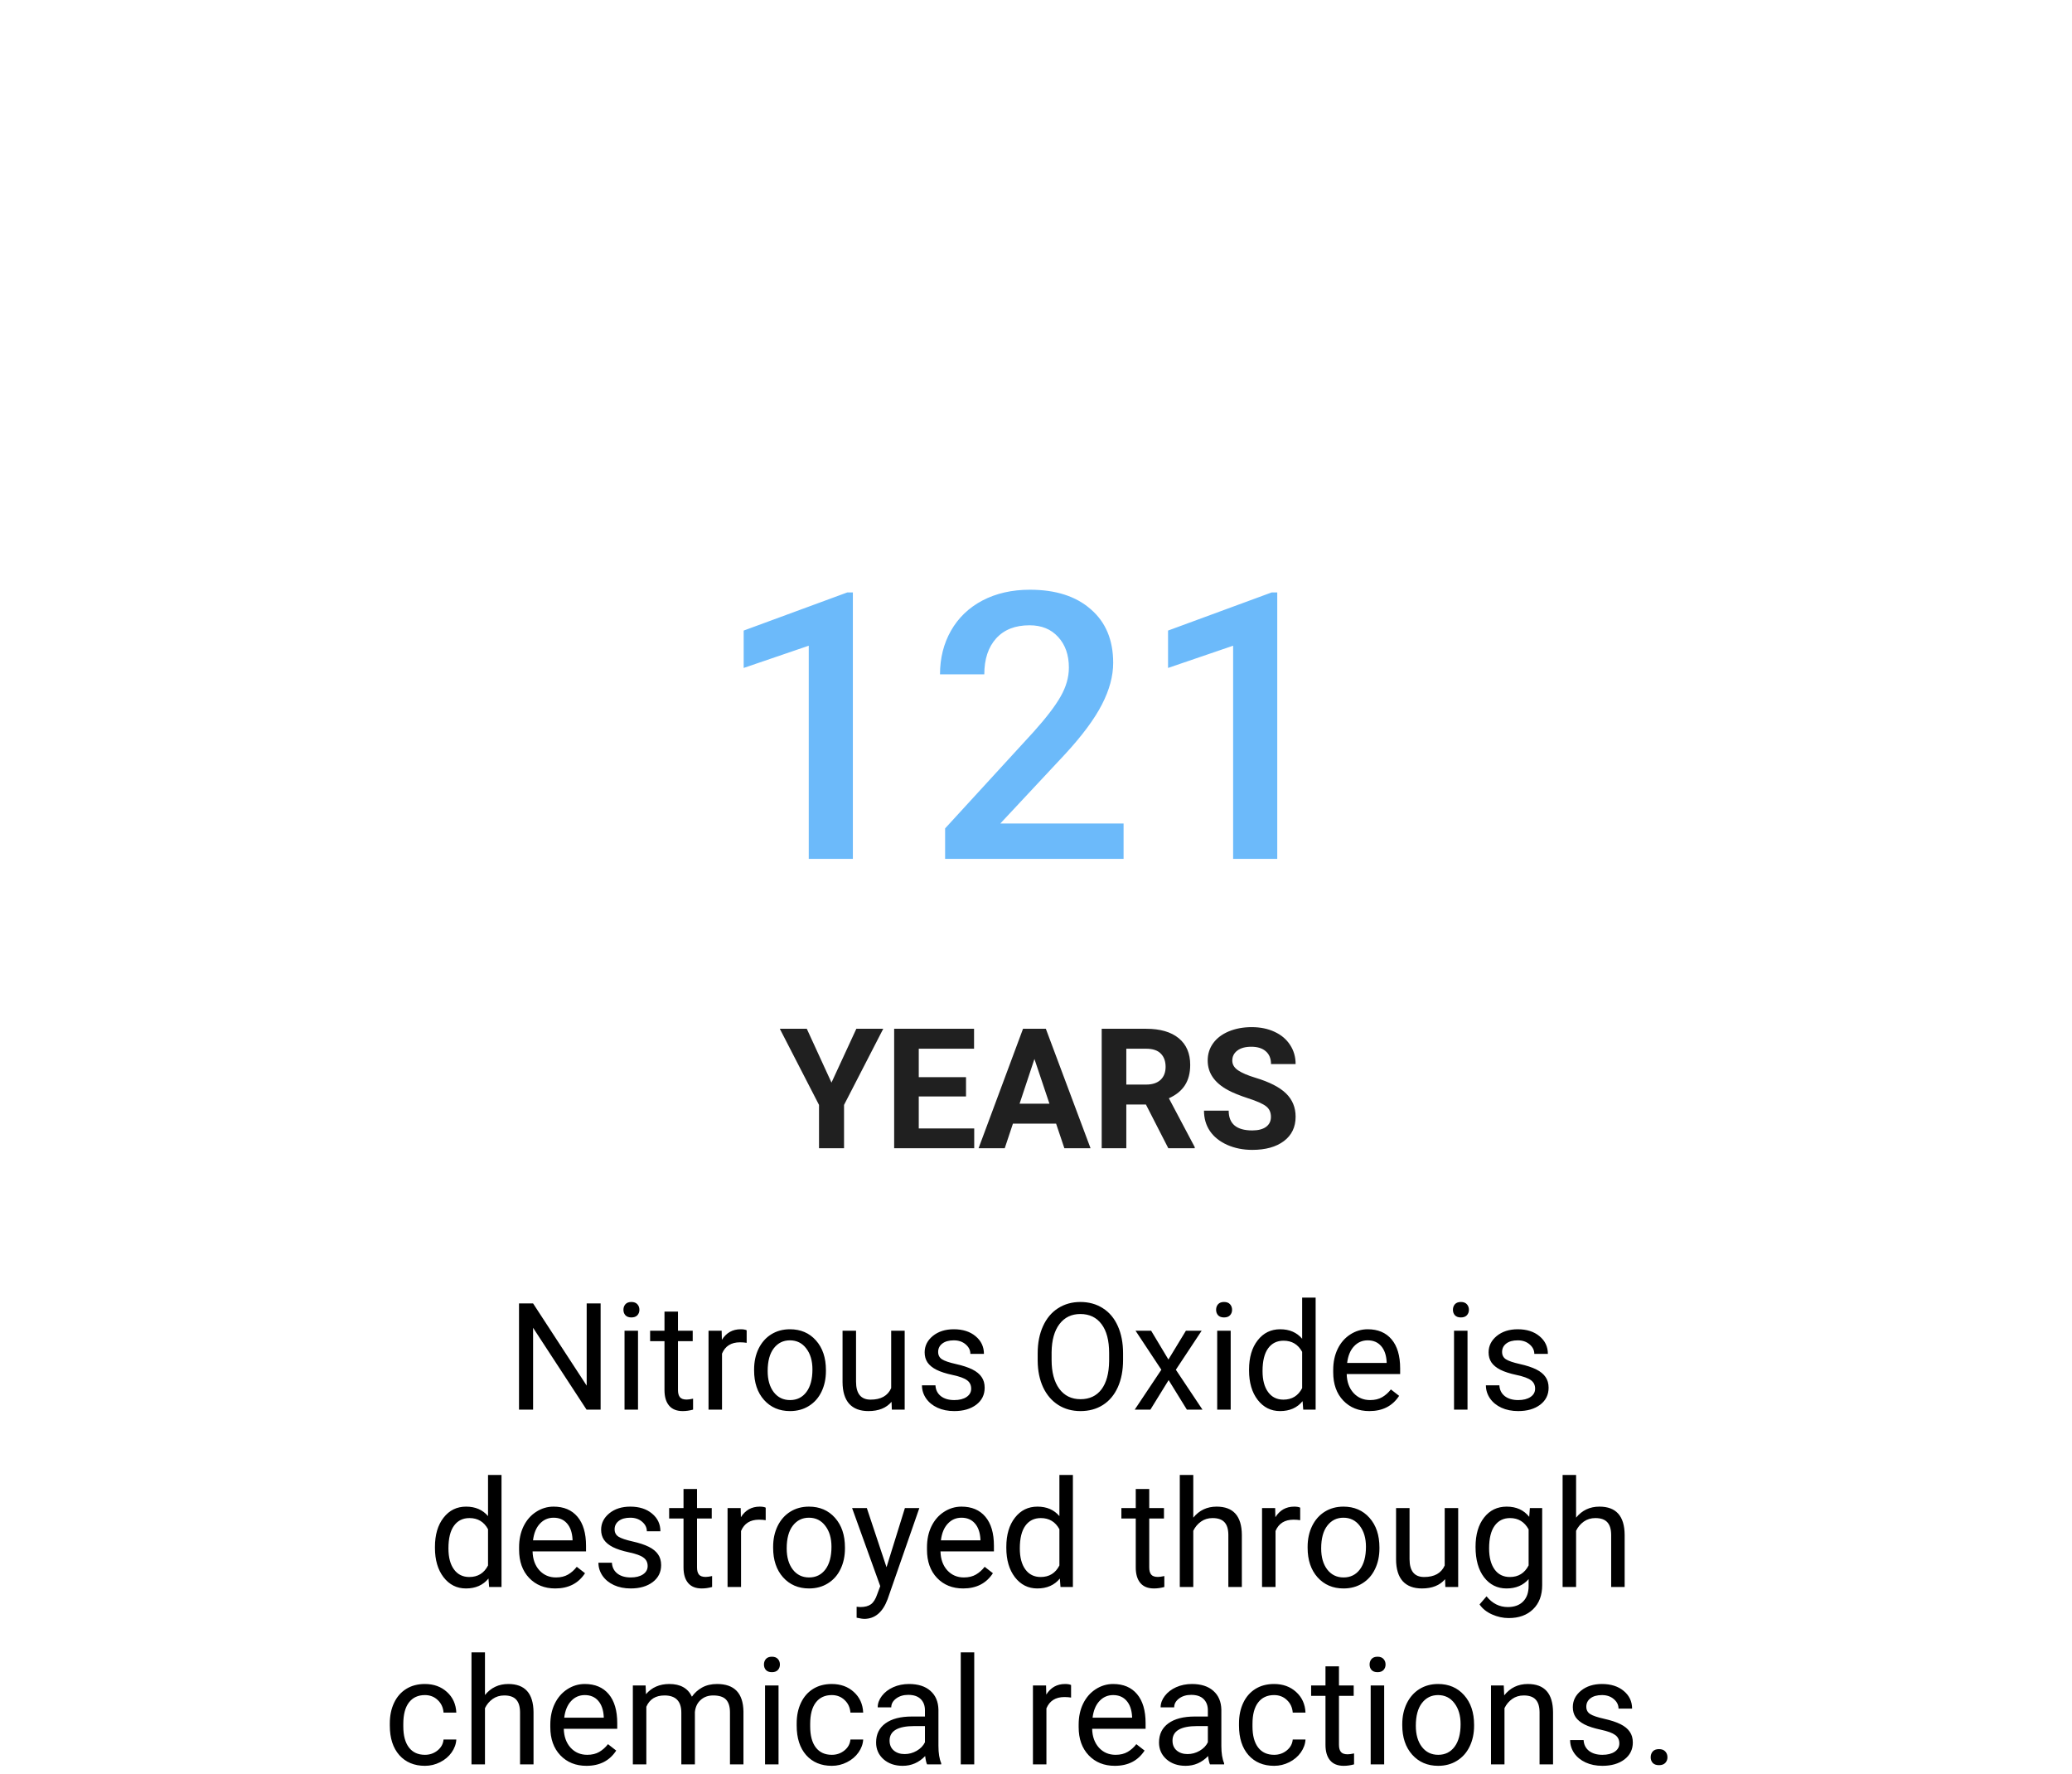
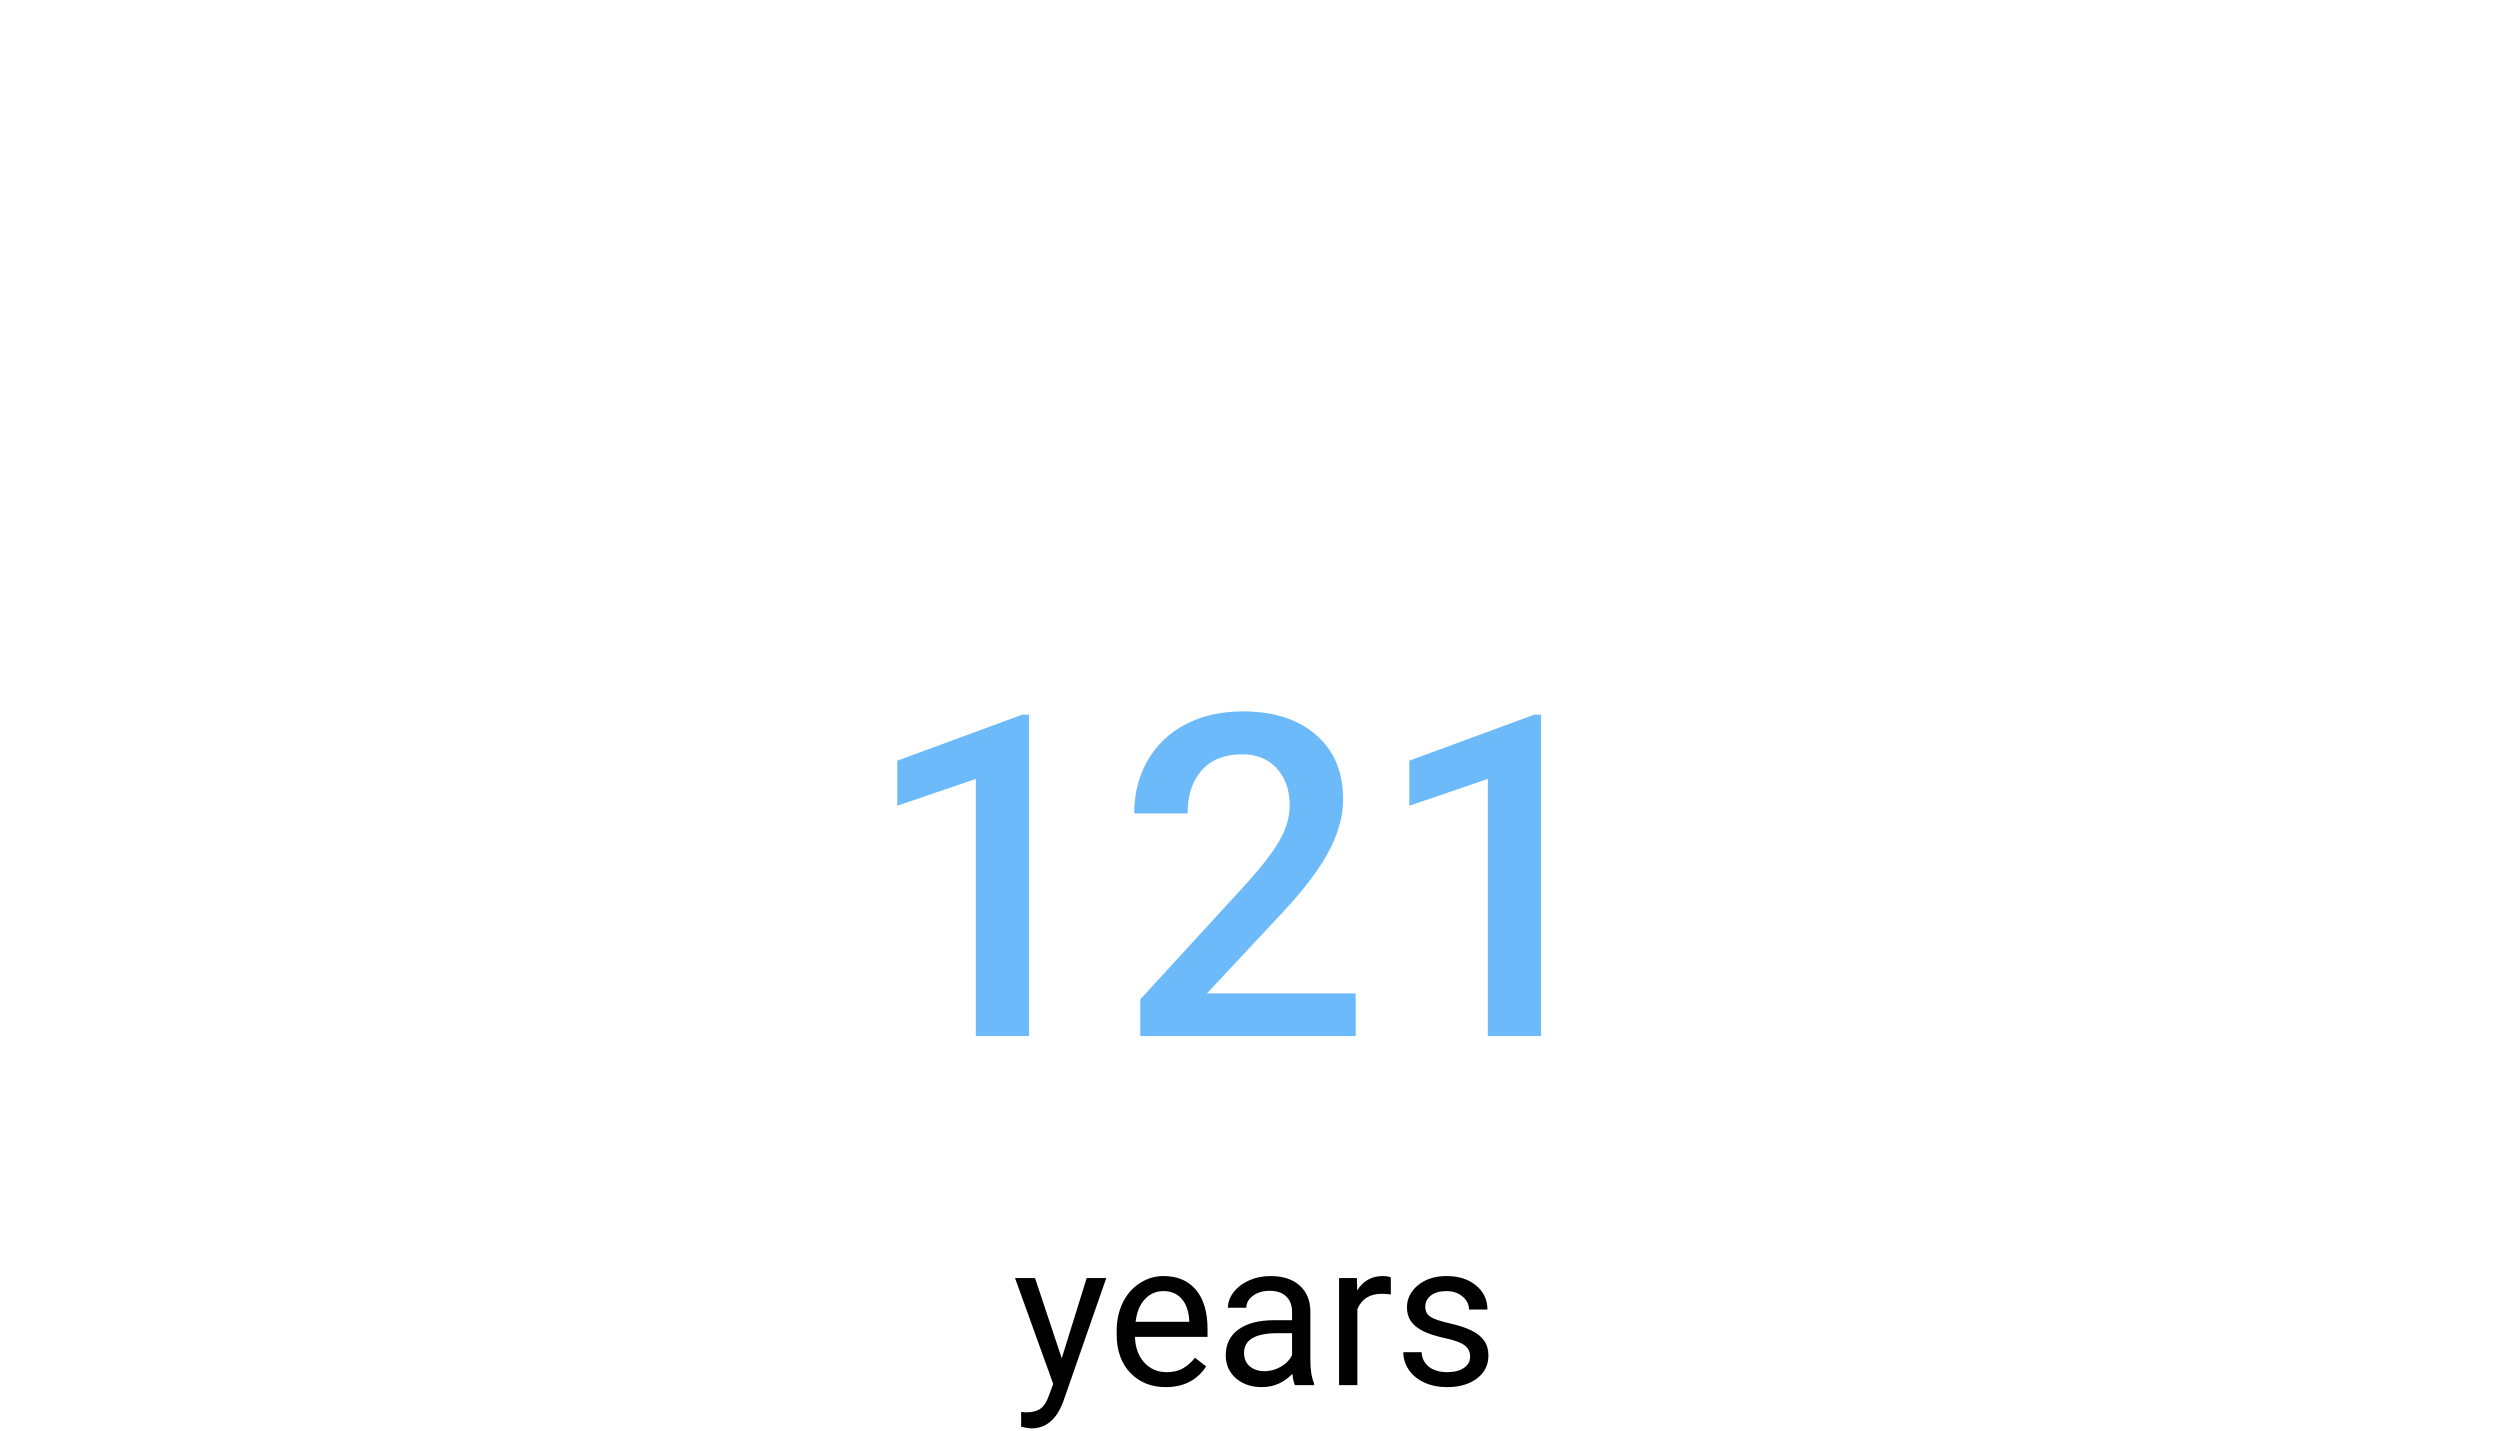
- <svg xmlns="http://www.w3.org/2000/svg" width="222" height="190" viewBox="0 0 222 190" fill="none">
-   <path d="M89.088 115.969L91.751 110.203H94.634L90.433 118.359V123H87.752V118.359L83.551 110.203H86.442L89.088 115.969ZM103.502 117.454H98.439V120.882H104.381V123H95.803V110.203H104.363V112.339H98.439V115.389H103.502V117.454ZM113.152 120.363H108.529L107.65 123H104.847L109.61 110.203H112.054L116.844 123H114.04L113.152 120.363ZM109.241 118.228H112.44L110.832 113.438L109.241 118.228ZM122.776 118.315H120.676V123H118.039V110.203H122.794C124.306 110.203 125.472 110.54 126.292 111.214C127.112 111.888 127.522 112.84 127.522 114.07C127.522 114.943 127.332 115.673 126.951 116.259C126.576 116.839 126.005 117.302 125.237 117.647L128.006 122.877V123H125.176L122.776 118.315ZM120.676 116.18H122.803C123.465 116.18 123.978 116.013 124.341 115.679C124.704 115.339 124.886 114.873 124.886 114.281C124.886 113.678 124.713 113.203 124.367 112.857C124.027 112.512 123.503 112.339 122.794 112.339H120.676V116.18ZM136.171 119.643C136.171 119.145 135.995 118.764 135.644 118.5C135.292 118.23 134.659 117.949 133.745 117.656C132.831 117.357 132.107 117.064 131.574 116.777C130.121 115.992 129.395 114.935 129.395 113.604C129.395 112.913 129.588 112.298 129.975 111.759C130.367 111.214 130.927 110.789 131.653 110.484C132.386 110.18 133.206 110.027 134.114 110.027C135.028 110.027 135.843 110.194 136.558 110.528C137.272 110.856 137.826 111.322 138.219 111.926C138.617 112.529 138.816 113.215 138.816 113.982H136.18C136.18 113.396 135.995 112.942 135.626 112.62C135.257 112.292 134.738 112.128 134.07 112.128C133.426 112.128 132.925 112.266 132.567 112.541C132.21 112.811 132.031 113.168 132.031 113.613C132.031 114.029 132.239 114.378 132.655 114.659C133.077 114.94 133.695 115.204 134.51 115.45C136.01 115.901 137.103 116.461 137.788 117.129C138.474 117.797 138.816 118.629 138.816 119.625C138.816 120.732 138.397 121.603 137.56 122.235C136.722 122.862 135.594 123.176 134.176 123.176C133.191 123.176 132.295 122.997 131.486 122.64C130.678 122.276 130.06 121.781 129.632 121.154C129.21 120.527 128.999 119.801 128.999 118.975H131.645C131.645 120.387 132.488 121.093 134.176 121.093C134.803 121.093 135.292 120.967 135.644 120.715C135.995 120.457 136.171 120.1 136.171 119.643Z" fill="#202020" />
+ <svg xmlns="http://www.w3.org/2000/svg" width="222" height="127" viewBox="0 0 222 127" fill="none">
+   <path d="M94.282 120.618L96.497 113.49H98.237L94.414 124.468C93.822 126.05 92.882 126.841 91.593 126.841L91.285 126.814L90.679 126.7V125.382L91.118 125.417C91.669 125.417 92.097 125.306 92.401 125.083C92.712 124.86 92.967 124.453 93.166 123.861L93.526 122.895L90.134 113.49H91.909L94.282 120.618ZM103.52 123.176C102.23 123.176 101.182 122.754 100.373 121.91C99.564 121.061 99.16 119.927 99.16 118.509V118.21C99.16 117.267 99.339 116.426 99.696 115.688C100.06 114.943 100.563 114.363 101.208 113.947C101.858 113.525 102.562 113.314 103.317 113.314C104.554 113.314 105.515 113.722 106.2 114.536C106.886 115.351 107.229 116.517 107.229 118.034V118.711H100.786C100.81 119.648 101.082 120.407 101.604 120.987C102.131 121.562 102.799 121.849 103.607 121.849C104.182 121.849 104.668 121.731 105.066 121.497C105.465 121.263 105.813 120.952 106.112 120.565L107.105 121.339C106.309 122.563 105.113 123.176 103.52 123.176ZM103.317 114.65C102.661 114.65 102.11 114.891 101.665 115.371C101.22 115.846 100.944 116.514 100.839 117.375H105.603V117.252C105.556 116.426 105.333 115.787 104.935 115.336C104.536 114.879 103.997 114.65 103.317 114.65ZM114.989 123C114.896 122.812 114.819 122.479 114.761 121.998C114.005 122.783 113.103 123.176 112.054 123.176C111.116 123.176 110.346 122.912 109.742 122.385C109.145 121.852 108.846 121.178 108.846 120.363C108.846 119.373 109.221 118.605 109.971 118.061C110.727 117.51 111.787 117.234 113.152 117.234H114.734V116.487C114.734 115.919 114.564 115.468 114.225 115.134C113.885 114.794 113.384 114.624 112.722 114.624C112.142 114.624 111.655 114.771 111.263 115.063C110.87 115.356 110.674 115.711 110.674 116.127H109.039C109.039 115.652 109.206 115.195 109.54 114.756C109.88 114.311 110.337 113.959 110.911 113.701C111.491 113.443 112.127 113.314 112.818 113.314C113.914 113.314 114.772 113.59 115.394 114.141C116.015 114.686 116.337 115.438 116.36 116.399V120.776C116.36 121.649 116.472 122.344 116.694 122.859V123H114.989ZM112.291 121.761C112.801 121.761 113.284 121.629 113.741 121.365C114.198 121.102 114.529 120.759 114.734 120.337V118.386H113.46C111.468 118.386 110.472 118.969 110.472 120.135C110.472 120.645 110.642 121.043 110.981 121.33C111.321 121.617 111.758 121.761 112.291 121.761ZM123.506 114.949C123.26 114.908 122.993 114.888 122.706 114.888C121.64 114.888 120.916 115.342 120.535 116.25V123H118.909V113.49H120.491L120.518 114.589C121.051 113.739 121.807 113.314 122.785 113.314C123.102 113.314 123.342 113.355 123.506 113.438V114.949ZM130.546 120.478C130.546 120.038 130.379 119.698 130.045 119.458C129.717 119.212 129.14 119.001 128.313 118.825C127.493 118.649 126.84 118.438 126.354 118.192C125.873 117.946 125.516 117.653 125.281 117.313C125.053 116.974 124.938 116.569 124.938 116.101C124.938 115.321 125.267 114.662 125.923 114.123C126.585 113.584 127.429 113.314 128.454 113.314C129.532 113.314 130.405 113.593 131.073 114.149C131.747 114.706 132.084 115.418 132.084 116.285H130.449C130.449 115.84 130.259 115.456 129.878 115.134C129.503 114.812 129.028 114.65 128.454 114.65C127.862 114.65 127.399 114.779 127.065 115.037C126.731 115.295 126.564 115.632 126.564 116.048C126.564 116.44 126.72 116.736 127.03 116.936C127.341 117.135 127.9 117.325 128.709 117.507C129.523 117.688 130.183 117.905 130.687 118.157C131.19 118.409 131.562 118.714 131.803 119.071C132.049 119.423 132.172 119.854 132.172 120.363C132.172 121.213 131.832 121.896 131.152 122.411C130.473 122.921 129.591 123.176 128.507 123.176C127.745 123.176 127.071 123.041 126.485 122.771C125.899 122.502 125.439 122.127 125.105 121.646C124.777 121.16 124.613 120.636 124.613 120.073H126.239C126.269 120.618 126.485 121.052 126.89 121.374C127.3 121.69 127.839 121.849 128.507 121.849C129.122 121.849 129.614 121.726 129.983 121.479C130.358 121.228 130.546 120.894 130.546 120.478Z" fill="black" />
  <path d="M91.379 92H86.652V69.168L79.68 71.551V67.547L90.773 63.465H91.379V92ZM120.383 92H101.262V88.738L110.734 78.406C112.102 76.883 113.072 75.613 113.645 74.598C114.23 73.569 114.523 72.54 114.523 71.512C114.523 70.158 114.139 69.064 113.371 68.231C112.616 67.397 111.594 66.981 110.305 66.981C108.768 66.981 107.577 67.449 106.73 68.387C105.884 69.324 105.461 70.607 105.461 72.234H100.715C100.715 70.503 101.105 68.947 101.887 67.566C102.681 66.173 103.807 65.092 105.266 64.324C106.737 63.556 108.43 63.172 110.344 63.172C113.104 63.172 115.279 63.868 116.867 65.262C118.469 66.642 119.27 68.556 119.27 71.004C119.27 72.423 118.866 73.914 118.059 75.477C117.264 77.026 115.956 78.79 114.133 80.769L107.18 88.211H120.383V92ZM136.848 92H132.121V69.168L125.148 71.551V67.547L136.242 63.465H136.848V92Z" fill="#6CBAFA" />
-   <path d="M64.352 151H62.844L57.117 142.234V151H55.609V139.625H57.117L62.859 148.43V139.625H64.352V151ZM68.359 151H66.914V142.547H68.359V151ZM66.797 140.305C66.797 140.07 66.867 139.872 67.008 139.711C67.154 139.549 67.367 139.469 67.648 139.469C67.93 139.469 68.143 139.549 68.289 139.711C68.435 139.872 68.508 140.07 68.508 140.305C68.508 140.539 68.435 140.734 68.289 140.891C68.143 141.047 67.93 141.125 67.648 141.125C67.367 141.125 67.154 141.047 67.008 140.891C66.867 140.734 66.797 140.539 66.797 140.305ZM72.641 140.5V142.547H74.219V143.664H72.641V148.906C72.641 149.245 72.711 149.5 72.852 149.672C72.992 149.839 73.232 149.922 73.57 149.922C73.737 149.922 73.966 149.891 74.258 149.828V151C73.878 151.104 73.508 151.156 73.148 151.156C72.503 151.156 72.016 150.961 71.688 150.57C71.359 150.18 71.195 149.625 71.195 148.906V143.664H69.656V142.547H71.195V140.5H72.641ZM80 143.844C79.781 143.807 79.544 143.789 79.289 143.789C78.341 143.789 77.698 144.193 77.359 145V151H75.914V142.547H77.32L77.344 143.523C77.818 142.768 78.49 142.391 79.359 142.391C79.641 142.391 79.854 142.427 80 142.5V143.844ZM80.797 146.695C80.797 145.867 80.958 145.122 81.281 144.461C81.609 143.799 82.062 143.289 82.641 142.93C83.224 142.57 83.888 142.391 84.633 142.391C85.784 142.391 86.713 142.789 87.422 143.586C88.135 144.383 88.492 145.443 88.492 146.766V146.867C88.492 147.69 88.333 148.43 88.016 149.086C87.703 149.737 87.253 150.245 86.664 150.609C86.081 150.974 85.409 151.156 84.648 151.156C83.503 151.156 82.573 150.758 81.859 149.961C81.151 149.164 80.797 148.109 80.797 146.797V146.695ZM82.25 146.867C82.25 147.805 82.466 148.557 82.898 149.125C83.336 149.693 83.919 149.977 84.648 149.977C85.383 149.977 85.966 149.69 86.398 149.117C86.831 148.539 87.047 147.732 87.047 146.695C87.047 145.768 86.826 145.018 86.383 144.445C85.945 143.867 85.362 143.578 84.633 143.578C83.919 143.578 83.344 143.862 82.906 144.43C82.469 144.997 82.25 145.81 82.25 146.867ZM95.523 150.164C94.961 150.826 94.135 151.156 93.047 151.156C92.146 151.156 91.458 150.896 90.984 150.375C90.516 149.849 90.279 149.073 90.273 148.047V142.547H91.719V148.008C91.719 149.289 92.24 149.93 93.281 149.93C94.385 149.93 95.12 149.518 95.484 148.695V142.547H96.93V151H95.555L95.523 150.164ZM104.055 148.758C104.055 148.367 103.906 148.065 103.609 147.852C103.318 147.633 102.805 147.445 102.07 147.289C101.341 147.133 100.76 146.945 100.328 146.727C99.901 146.508 99.583 146.247 99.375 145.945C99.172 145.643 99.07 145.284 99.07 144.867C99.07 144.174 99.362 143.589 99.945 143.109C100.534 142.63 101.284 142.391 102.195 142.391C103.154 142.391 103.93 142.638 104.523 143.133C105.122 143.628 105.422 144.26 105.422 145.031H103.969C103.969 144.635 103.799 144.294 103.461 144.008C103.128 143.721 102.706 143.578 102.195 143.578C101.669 143.578 101.258 143.693 100.961 143.922C100.664 144.151 100.516 144.451 100.516 144.82C100.516 145.169 100.654 145.432 100.93 145.609C101.206 145.786 101.703 145.956 102.422 146.117C103.146 146.279 103.732 146.471 104.18 146.695C104.628 146.919 104.958 147.19 105.172 147.508C105.391 147.82 105.5 148.203 105.5 148.656C105.5 149.411 105.198 150.018 104.594 150.477C103.99 150.93 103.206 151.156 102.242 151.156C101.565 151.156 100.966 151.036 100.445 150.797C99.924 150.557 99.516 150.224 99.219 149.797C98.927 149.365 98.781 148.898 98.781 148.398H100.227C100.253 148.883 100.445 149.268 100.805 149.555C101.169 149.836 101.648 149.977 102.242 149.977C102.789 149.977 103.227 149.867 103.555 149.648C103.888 149.424 104.055 149.128 104.055 148.758ZM120.328 145.68C120.328 146.794 120.141 147.768 119.766 148.602C119.391 149.43 118.859 150.062 118.172 150.5C117.484 150.938 116.682 151.156 115.766 151.156C114.87 151.156 114.076 150.938 113.383 150.5C112.69 150.057 112.151 149.43 111.766 148.617C111.385 147.799 111.19 146.854 111.18 145.781V144.961C111.18 143.867 111.37 142.901 111.75 142.062C112.13 141.224 112.667 140.583 113.359 140.141C114.057 139.693 114.854 139.469 115.75 139.469C116.661 139.469 117.464 139.69 118.156 140.133C118.854 140.57 119.391 141.208 119.766 142.047C120.141 142.88 120.328 143.852 120.328 144.961V145.68ZM118.836 144.945C118.836 143.596 118.565 142.562 118.023 141.844C117.482 141.12 116.724 140.758 115.75 140.758C114.802 140.758 114.055 141.12 113.508 141.844C112.966 142.562 112.688 143.562 112.672 144.844V145.68C112.672 146.987 112.945 148.016 113.492 148.766C114.044 149.51 114.802 149.883 115.766 149.883C116.734 149.883 117.484 149.531 118.016 148.828C118.547 148.12 118.82 147.107 118.836 145.789V144.945ZM125.188 145.633L127.062 142.547H128.75L125.984 146.727L128.836 151H127.164L125.211 147.836L123.258 151H121.578L124.43 146.727L121.664 142.547H123.336L125.188 145.633ZM131.859 151H130.414V142.547H131.859V151ZM130.297 140.305C130.297 140.07 130.367 139.872 130.508 139.711C130.654 139.549 130.867 139.469 131.148 139.469C131.43 139.469 131.643 139.549 131.789 139.711C131.935 139.872 132.008 140.07 132.008 140.305C132.008 140.539 131.935 140.734 131.789 140.891C131.643 141.047 131.43 141.125 131.148 141.125C130.867 141.125 130.654 141.047 130.508 140.891C130.367 140.734 130.297 140.539 130.297 140.305ZM133.828 146.703C133.828 145.406 134.135 144.365 134.75 143.578C135.365 142.786 136.169 142.391 137.164 142.391C138.154 142.391 138.938 142.729 139.516 143.406V139H140.961V151H139.633L139.562 150.094C138.984 150.802 138.18 151.156 137.148 151.156C136.169 151.156 135.37 150.755 134.75 149.953C134.135 149.151 133.828 148.104 133.828 146.812V146.703ZM135.273 146.867C135.273 147.826 135.471 148.576 135.867 149.117C136.263 149.659 136.81 149.93 137.508 149.93C138.424 149.93 139.094 149.518 139.516 148.695V144.812C139.083 144.016 138.419 143.617 137.523 143.617C136.815 143.617 136.263 143.891 135.867 144.438C135.471 144.984 135.273 145.794 135.273 146.867ZM146.719 151.156C145.573 151.156 144.641 150.781 143.922 150.031C143.203 149.276 142.844 148.268 142.844 147.008V146.742C142.844 145.904 143.003 145.156 143.32 144.5C143.643 143.839 144.091 143.323 144.664 142.953C145.242 142.578 145.867 142.391 146.539 142.391C147.638 142.391 148.492 142.753 149.102 143.477C149.711 144.201 150.016 145.237 150.016 146.586V147.188H144.289C144.31 148.021 144.552 148.695 145.016 149.211C145.484 149.721 146.078 149.977 146.797 149.977C147.307 149.977 147.74 149.872 148.094 149.664C148.448 149.456 148.758 149.18 149.023 148.836L149.906 149.523C149.198 150.612 148.135 151.156 146.719 151.156ZM146.539 143.578C145.956 143.578 145.466 143.792 145.07 144.219C144.674 144.641 144.43 145.234 144.336 146H148.57V145.891C148.529 145.156 148.331 144.589 147.977 144.188C147.622 143.781 147.143 143.578 146.539 143.578ZM157.234 151H155.789V142.547H157.234V151ZM155.672 140.305C155.672 140.07 155.742 139.872 155.883 139.711C156.029 139.549 156.242 139.469 156.523 139.469C156.805 139.469 157.018 139.549 157.164 139.711C157.31 139.872 157.383 140.07 157.383 140.305C157.383 140.539 157.31 140.734 157.164 140.891C157.018 141.047 156.805 141.125 156.523 141.125C156.242 141.125 156.029 141.047 155.883 140.891C155.742 140.734 155.672 140.539 155.672 140.305ZM164.477 148.758C164.477 148.367 164.328 148.065 164.031 147.852C163.74 147.633 163.227 147.445 162.492 147.289C161.763 147.133 161.182 146.945 160.75 146.727C160.323 146.508 160.005 146.247 159.797 145.945C159.594 145.643 159.492 145.284 159.492 144.867C159.492 144.174 159.784 143.589 160.367 143.109C160.956 142.63 161.706 142.391 162.617 142.391C163.576 142.391 164.352 142.638 164.945 143.133C165.544 143.628 165.844 144.26 165.844 145.031H164.391C164.391 144.635 164.221 144.294 163.883 144.008C163.549 143.721 163.128 143.578 162.617 143.578C162.091 143.578 161.68 143.693 161.383 143.922C161.086 144.151 160.938 144.451 160.938 144.82C160.938 145.169 161.076 145.432 161.352 145.609C161.628 145.786 162.125 145.956 162.844 146.117C163.568 146.279 164.154 146.471 164.602 146.695C165.049 146.919 165.38 147.19 165.594 147.508C165.812 147.82 165.922 148.203 165.922 148.656C165.922 149.411 165.62 150.018 165.016 150.477C164.411 150.93 163.628 151.156 162.664 151.156C161.987 151.156 161.388 151.036 160.867 150.797C160.346 150.557 159.938 150.224 159.641 149.797C159.349 149.365 159.203 148.898 159.203 148.398H160.648C160.674 148.883 160.867 149.268 161.227 149.555C161.591 149.836 162.07 149.977 162.664 149.977C163.211 149.977 163.648 149.867 163.977 149.648C164.31 149.424 164.477 149.128 164.477 148.758ZM46.602 165.703C46.602 164.406 46.909 163.365 47.523 162.578C48.138 161.786 48.943 161.391 49.938 161.391C50.927 161.391 51.711 161.729 52.289 162.406V158H53.734V170H52.406L52.336 169.094C51.758 169.802 50.953 170.156 49.922 170.156C48.943 170.156 48.143 169.755 47.523 168.953C46.909 168.151 46.602 167.104 46.602 165.812V165.703ZM48.047 165.867C48.047 166.826 48.245 167.576 48.641 168.117C49.036 168.659 49.583 168.93 50.281 168.93C51.198 168.93 51.867 168.518 52.289 167.695V163.812C51.857 163.016 51.193 162.617 50.297 162.617C49.589 162.617 49.036 162.891 48.641 163.438C48.245 163.984 48.047 164.794 48.047 165.867ZM59.492 170.156C58.346 170.156 57.414 169.781 56.695 169.031C55.977 168.276 55.617 167.268 55.617 166.008V165.742C55.617 164.904 55.776 164.156 56.094 163.5C56.417 162.839 56.865 162.323 57.438 161.953C58.016 161.578 58.641 161.391 59.312 161.391C60.411 161.391 61.266 161.753 61.875 162.477C62.484 163.201 62.789 164.237 62.789 165.586V166.188H57.062C57.083 167.021 57.325 167.695 57.789 168.211C58.258 168.721 58.852 168.977 59.57 168.977C60.081 168.977 60.513 168.872 60.867 168.664C61.221 168.456 61.531 168.18 61.797 167.836L62.68 168.523C61.971 169.612 60.909 170.156 59.492 170.156ZM59.312 162.578C58.729 162.578 58.24 162.792 57.844 163.219C57.448 163.641 57.203 164.234 57.109 165H61.344V164.891C61.302 164.156 61.104 163.589 60.75 163.188C60.396 162.781 59.917 162.578 59.312 162.578ZM69.391 167.758C69.391 167.367 69.242 167.065 68.945 166.852C68.654 166.633 68.141 166.445 67.406 166.289C66.677 166.133 66.096 165.945 65.664 165.727C65.237 165.508 64.919 165.247 64.711 164.945C64.508 164.643 64.406 164.284 64.406 163.867C64.406 163.174 64.698 162.589 65.281 162.109C65.87 161.63 66.62 161.391 67.531 161.391C68.49 161.391 69.266 161.638 69.859 162.133C70.458 162.628 70.758 163.26 70.758 164.031H69.305C69.305 163.635 69.135 163.294 68.797 163.008C68.463 162.721 68.042 162.578 67.531 162.578C67.005 162.578 66.594 162.693 66.297 162.922C66 163.151 65.852 163.451 65.852 163.82C65.852 164.169 65.99 164.432 66.266 164.609C66.542 164.786 67.039 164.956 67.758 165.117C68.482 165.279 69.068 165.471 69.516 165.695C69.963 165.919 70.294 166.19 70.508 166.508C70.727 166.82 70.836 167.203 70.836 167.656C70.836 168.411 70.534 169.018 69.93 169.477C69.326 169.93 68.542 170.156 67.578 170.156C66.901 170.156 66.302 170.036 65.781 169.797C65.26 169.557 64.852 169.224 64.555 168.797C64.263 168.365 64.117 167.898 64.117 167.398H65.562C65.588 167.883 65.781 168.268 66.141 168.555C66.505 168.836 66.984 168.977 67.578 168.977C68.125 168.977 68.562 168.867 68.891 168.648C69.224 168.424 69.391 168.128 69.391 167.758ZM74.68 159.5V161.547H76.258V162.664H74.68V167.906C74.68 168.245 74.75 168.5 74.891 168.672C75.031 168.839 75.271 168.922 75.609 168.922C75.776 168.922 76.005 168.891 76.297 168.828V170C75.917 170.104 75.547 170.156 75.188 170.156C74.542 170.156 74.055 169.961 73.727 169.57C73.398 169.18 73.234 168.625 73.234 167.906V162.664H71.695V161.547H73.234V159.5H74.68ZM82.039 162.844C81.82 162.807 81.583 162.789 81.328 162.789C80.38 162.789 79.737 163.193 79.398 164V170H77.953V161.547H79.359L79.383 162.523C79.857 161.768 80.529 161.391 81.398 161.391C81.68 161.391 81.893 161.427 82.039 161.5V162.844ZM82.836 165.695C82.836 164.867 82.997 164.122 83.32 163.461C83.648 162.799 84.102 162.289 84.68 161.93C85.263 161.57 85.927 161.391 86.672 161.391C87.823 161.391 88.753 161.789 89.461 162.586C90.174 163.383 90.531 164.443 90.531 165.766V165.867C90.531 166.69 90.372 167.43 90.055 168.086C89.742 168.737 89.292 169.245 88.703 169.609C88.12 169.974 87.448 170.156 86.688 170.156C85.542 170.156 84.612 169.758 83.898 168.961C83.19 168.164 82.836 167.109 82.836 165.797V165.695ZM84.289 165.867C84.289 166.805 84.505 167.557 84.938 168.125C85.375 168.693 85.958 168.977 86.688 168.977C87.422 168.977 88.005 168.69 88.438 168.117C88.87 167.539 89.086 166.732 89.086 165.695C89.086 164.768 88.865 164.018 88.422 163.445C87.984 162.867 87.401 162.578 86.672 162.578C85.958 162.578 85.383 162.862 84.945 163.43C84.508 163.997 84.289 164.81 84.289 165.867ZM94.984 167.883L96.953 161.547H98.5L95.102 171.305C94.576 172.711 93.74 173.414 92.594 173.414L92.32 173.391L91.781 173.289V172.117L92.172 172.148C92.662 172.148 93.042 172.049 93.312 171.852C93.588 171.654 93.815 171.292 93.992 170.766L94.312 169.906L91.297 161.547H92.875L94.984 167.883ZM103.195 170.156C102.049 170.156 101.117 169.781 100.398 169.031C99.68 168.276 99.32 167.268 99.32 166.008V165.742C99.32 164.904 99.479 164.156 99.797 163.5C100.12 162.839 100.568 162.323 101.141 161.953C101.719 161.578 102.344 161.391 103.016 161.391C104.115 161.391 104.969 161.753 105.578 162.477C106.188 163.201 106.492 164.237 106.492 165.586V166.188H100.766C100.786 167.021 101.029 167.695 101.492 168.211C101.961 168.721 102.555 168.977 103.273 168.977C103.784 168.977 104.216 168.872 104.57 168.664C104.924 168.456 105.234 168.18 105.5 167.836L106.383 168.523C105.674 169.612 104.612 170.156 103.195 170.156ZM103.016 162.578C102.432 162.578 101.943 162.792 101.547 163.219C101.151 163.641 100.906 164.234 100.812 165H105.047V164.891C105.005 164.156 104.807 163.589 104.453 163.188C104.099 162.781 103.62 162.578 103.016 162.578ZM107.82 165.703C107.82 164.406 108.128 163.365 108.742 162.578C109.357 161.786 110.161 161.391 111.156 161.391C112.146 161.391 112.93 161.729 113.508 162.406V158H114.953V170H113.625L113.555 169.094C112.977 169.802 112.172 170.156 111.141 170.156C110.161 170.156 109.362 169.755 108.742 168.953C108.128 168.151 107.82 167.104 107.82 165.812V165.703ZM109.266 165.867C109.266 166.826 109.464 167.576 109.859 168.117C110.255 168.659 110.802 168.93 111.5 168.93C112.417 168.93 113.086 168.518 113.508 167.695V163.812C113.076 163.016 112.411 162.617 111.516 162.617C110.807 162.617 110.255 162.891 109.859 163.438C109.464 163.984 109.266 164.794 109.266 165.867ZM123.133 159.5V161.547H124.711V162.664H123.133V167.906C123.133 168.245 123.203 168.5 123.344 168.672C123.484 168.839 123.724 168.922 124.062 168.922C124.229 168.922 124.458 168.891 124.75 168.828V170C124.37 170.104 124 170.156 123.641 170.156C122.995 170.156 122.508 169.961 122.18 169.57C121.852 169.18 121.688 168.625 121.688 167.906V162.664H120.148V161.547H121.688V159.5H123.133ZM127.852 162.57C128.492 161.784 129.326 161.391 130.352 161.391C132.138 161.391 133.039 162.398 133.055 164.414V170H131.609V164.406C131.604 163.797 131.464 163.346 131.188 163.055C130.917 162.763 130.492 162.617 129.914 162.617C129.445 162.617 129.034 162.742 128.68 162.992C128.326 163.242 128.049 163.57 127.852 163.977V170H126.406V158H127.852V162.57ZM139.305 162.844C139.086 162.807 138.849 162.789 138.594 162.789C137.646 162.789 137.003 163.193 136.664 164V170H135.219V161.547H136.625L136.648 162.523C137.122 161.768 137.794 161.391 138.664 161.391C138.945 161.391 139.159 161.427 139.305 161.5V162.844ZM140.102 165.695C140.102 164.867 140.263 164.122 140.586 163.461C140.914 162.799 141.367 162.289 141.945 161.93C142.529 161.57 143.193 161.391 143.938 161.391C145.089 161.391 146.018 161.789 146.727 162.586C147.44 163.383 147.797 164.443 147.797 165.766V165.867C147.797 166.69 147.638 167.43 147.32 168.086C147.008 168.737 146.557 169.245 145.969 169.609C145.385 169.974 144.714 170.156 143.953 170.156C142.807 170.156 141.878 169.758 141.164 168.961C140.456 168.164 140.102 167.109 140.102 165.797V165.695ZM141.555 165.867C141.555 166.805 141.771 167.557 142.203 168.125C142.641 168.693 143.224 168.977 143.953 168.977C144.688 168.977 145.271 168.69 145.703 168.117C146.135 167.539 146.352 166.732 146.352 165.695C146.352 164.768 146.13 164.018 145.688 163.445C145.25 162.867 144.667 162.578 143.938 162.578C143.224 162.578 142.648 162.862 142.211 163.43C141.773 163.997 141.555 164.81 141.555 165.867ZM154.828 169.164C154.266 169.826 153.44 170.156 152.352 170.156C151.451 170.156 150.763 169.896 150.289 169.375C149.82 168.849 149.583 168.073 149.578 167.047V161.547H151.023V167.008C151.023 168.289 151.544 168.93 152.586 168.93C153.69 168.93 154.424 168.518 154.789 167.695V161.547H156.234V170H154.859L154.828 169.164ZM158.094 165.703C158.094 164.385 158.398 163.339 159.008 162.562C159.617 161.781 160.424 161.391 161.43 161.391C162.461 161.391 163.266 161.755 163.844 162.484L163.914 161.547H165.234V169.797C165.234 170.891 164.909 171.753 164.258 172.383C163.612 173.013 162.742 173.328 161.648 173.328C161.039 173.328 160.443 173.198 159.859 172.938C159.276 172.677 158.831 172.32 158.523 171.867L159.273 171C159.893 171.766 160.651 172.148 161.547 172.148C162.25 172.148 162.797 171.951 163.188 171.555C163.583 171.159 163.781 170.602 163.781 169.883V169.156C163.203 169.823 162.414 170.156 161.414 170.156C160.424 170.156 159.622 169.758 159.008 168.961C158.398 168.164 158.094 167.078 158.094 165.703ZM159.547 165.867C159.547 166.82 159.742 167.57 160.133 168.117C160.523 168.659 161.07 168.93 161.773 168.93C162.685 168.93 163.354 168.516 163.781 167.688V163.828C163.339 163.021 162.674 162.617 161.789 162.617C161.086 162.617 160.536 162.891 160.141 163.438C159.745 163.984 159.547 164.794 159.547 165.867ZM168.867 162.57C169.508 161.784 170.341 161.391 171.367 161.391C173.154 161.391 174.055 162.398 174.07 164.414V170H172.625V164.406C172.62 163.797 172.479 163.346 172.203 163.055C171.932 162.763 171.508 162.617 170.93 162.617C170.461 162.617 170.049 162.742 169.695 162.992C169.341 163.242 169.065 163.57 168.867 163.977V170H167.422V158H168.867V162.57ZM45.531 187.977C46.047 187.977 46.497 187.82 46.883 187.508C47.268 187.195 47.482 186.805 47.523 186.336H48.891C48.865 186.82 48.698 187.281 48.391 187.719C48.083 188.156 47.672 188.505 47.156 188.766C46.646 189.026 46.104 189.156 45.531 189.156C44.38 189.156 43.464 188.773 42.781 188.008C42.104 187.237 41.766 186.185 41.766 184.852V184.609C41.766 183.786 41.917 183.055 42.219 182.414C42.521 181.773 42.953 181.276 43.516 180.922C44.083 180.568 44.753 180.391 45.523 180.391C46.471 180.391 47.258 180.674 47.883 181.242C48.513 181.81 48.849 182.547 48.891 183.453H47.523C47.482 182.906 47.273 182.458 46.898 182.109C46.529 181.755 46.07 181.578 45.523 181.578C44.789 181.578 44.219 181.844 43.812 182.375C43.411 182.901 43.211 183.664 43.211 184.664V184.938C43.211 185.911 43.411 186.661 43.812 187.188C44.214 187.714 44.786 187.977 45.531 187.977ZM51.961 181.57C52.602 180.784 53.435 180.391 54.461 180.391C56.247 180.391 57.148 181.398 57.164 183.414V189H55.719V183.406C55.714 182.797 55.573 182.346 55.297 182.055C55.026 181.763 54.602 181.617 54.023 181.617C53.555 181.617 53.143 181.742 52.789 181.992C52.435 182.242 52.159 182.57 51.961 182.977V189H50.516V177H51.961V181.57ZM62.836 189.156C61.69 189.156 60.758 188.781 60.039 188.031C59.32 187.276 58.961 186.268 58.961 185.008V184.742C58.961 183.904 59.12 183.156 59.438 182.5C59.76 181.839 60.208 181.323 60.781 180.953C61.359 180.578 61.984 180.391 62.656 180.391C63.755 180.391 64.609 180.753 65.219 181.477C65.828 182.201 66.133 183.237 66.133 184.586V185.188H60.406C60.427 186.021 60.669 186.695 61.133 187.211C61.602 187.721 62.195 187.977 62.914 187.977C63.425 187.977 63.857 187.872 64.211 187.664C64.565 187.456 64.875 187.18 65.141 186.836L66.023 187.523C65.315 188.612 64.253 189.156 62.836 189.156ZM62.656 181.578C62.073 181.578 61.583 181.792 61.188 182.219C60.792 182.641 60.547 183.234 60.453 184H64.688V183.891C64.646 183.156 64.448 182.589 64.094 182.188C63.74 181.781 63.26 181.578 62.656 181.578ZM69.172 180.547L69.211 181.484C69.831 180.755 70.667 180.391 71.719 180.391C72.901 180.391 73.706 180.844 74.133 181.75C74.414 181.344 74.779 181.016 75.227 180.766C75.68 180.516 76.213 180.391 76.828 180.391C78.682 180.391 79.625 181.372 79.656 183.336V189H78.211V183.422C78.211 182.818 78.073 182.367 77.797 182.07C77.521 181.768 77.057 181.617 76.406 181.617C75.87 181.617 75.424 181.779 75.07 182.102C74.716 182.419 74.51 182.849 74.453 183.391V189H73V183.461C73 182.232 72.398 181.617 71.195 181.617C70.247 181.617 69.599 182.021 69.25 182.828V189H67.805V180.547H69.172ZM83.414 189H81.969V180.547H83.414V189ZM81.852 178.305C81.852 178.07 81.922 177.872 82.062 177.711C82.208 177.549 82.422 177.469 82.703 177.469C82.984 177.469 83.198 177.549 83.344 177.711C83.49 177.872 83.562 178.07 83.562 178.305C83.562 178.539 83.49 178.734 83.344 178.891C83.198 179.047 82.984 179.125 82.703 179.125C82.422 179.125 82.208 179.047 82.062 178.891C81.922 178.734 81.852 178.539 81.852 178.305ZM89.125 187.977C89.641 187.977 90.091 187.82 90.477 187.508C90.862 187.195 91.076 186.805 91.117 186.336H92.484C92.458 186.82 92.292 187.281 91.984 187.719C91.677 188.156 91.266 188.505 90.75 188.766C90.24 189.026 89.698 189.156 89.125 189.156C87.974 189.156 87.057 188.773 86.375 188.008C85.698 187.237 85.359 186.185 85.359 184.852V184.609C85.359 183.786 85.51 183.055 85.812 182.414C86.115 181.773 86.547 181.276 87.109 180.922C87.677 180.568 88.346 180.391 89.117 180.391C90.065 180.391 90.852 180.674 91.477 181.242C92.107 181.81 92.443 182.547 92.484 183.453H91.117C91.076 182.906 90.867 182.458 90.492 182.109C90.122 181.755 89.664 181.578 89.117 181.578C88.383 181.578 87.812 181.844 87.406 182.375C87.005 182.901 86.805 183.664 86.805 184.664V184.938C86.805 185.911 87.005 186.661 87.406 187.188C87.807 187.714 88.38 187.977 89.125 187.977ZM99.328 189C99.245 188.833 99.177 188.536 99.125 188.109C98.453 188.807 97.651 189.156 96.719 189.156C95.885 189.156 95.201 188.922 94.664 188.453C94.133 187.979 93.867 187.38 93.867 186.656C93.867 185.776 94.201 185.094 94.867 184.609C95.539 184.12 96.482 183.875 97.695 183.875H99.102V183.211C99.102 182.706 98.951 182.305 98.648 182.008C98.346 181.706 97.901 181.555 97.312 181.555C96.797 181.555 96.365 181.685 96.016 181.945C95.667 182.206 95.492 182.521 95.492 182.891H94.039C94.039 182.469 94.188 182.062 94.484 181.672C94.787 181.276 95.193 180.964 95.703 180.734C96.219 180.505 96.784 180.391 97.398 180.391C98.372 180.391 99.135 180.635 99.688 181.125C100.24 181.609 100.526 182.279 100.547 183.133V187.023C100.547 187.799 100.646 188.417 100.844 188.875V189H99.328ZM96.93 187.898C97.383 187.898 97.812 187.781 98.219 187.547C98.625 187.312 98.919 187.008 99.102 186.633V184.898H97.969C96.198 184.898 95.312 185.417 95.312 186.453C95.312 186.906 95.463 187.26 95.766 187.516C96.068 187.771 96.456 187.898 96.93 187.898ZM104.383 189H102.938V177H104.383V189ZM114.758 181.844C114.539 181.807 114.302 181.789 114.047 181.789C113.099 181.789 112.456 182.193 112.117 183V189H110.672V180.547H112.078L112.102 181.523C112.576 180.768 113.247 180.391 114.117 180.391C114.398 180.391 114.612 180.427 114.758 180.5V181.844ZM119.445 189.156C118.299 189.156 117.367 188.781 116.648 188.031C115.93 187.276 115.57 186.268 115.57 185.008V184.742C115.57 183.904 115.729 183.156 116.047 182.5C116.37 181.839 116.818 181.323 117.391 180.953C117.969 180.578 118.594 180.391 119.266 180.391C120.365 180.391 121.219 180.753 121.828 181.477C122.438 182.201 122.742 183.237 122.742 184.586V185.188H117.016C117.036 186.021 117.279 186.695 117.742 187.211C118.211 187.721 118.805 187.977 119.523 187.977C120.034 187.977 120.466 187.872 120.82 187.664C121.174 187.456 121.484 187.18 121.75 186.836L122.633 187.523C121.924 188.612 120.862 189.156 119.445 189.156ZM119.266 181.578C118.682 181.578 118.193 181.792 117.797 182.219C117.401 182.641 117.156 183.234 117.062 184H121.297V183.891C121.255 183.156 121.057 182.589 120.703 182.188C120.349 181.781 119.87 181.578 119.266 181.578ZM129.641 189C129.557 188.833 129.49 188.536 129.438 188.109C128.766 188.807 127.964 189.156 127.031 189.156C126.198 189.156 125.513 188.922 124.977 188.453C124.445 187.979 124.18 187.38 124.18 186.656C124.18 185.776 124.513 185.094 125.18 184.609C125.852 184.12 126.794 183.875 128.008 183.875H129.414V183.211C129.414 182.706 129.263 182.305 128.961 182.008C128.659 181.706 128.214 181.555 127.625 181.555C127.109 181.555 126.677 181.685 126.328 181.945C125.979 182.206 125.805 182.521 125.805 182.891H124.352C124.352 182.469 124.5 182.062 124.797 181.672C125.099 181.276 125.505 180.964 126.016 180.734C126.531 180.505 127.096 180.391 127.711 180.391C128.685 180.391 129.448 180.635 130 181.125C130.552 181.609 130.839 182.279 130.859 183.133V187.023C130.859 187.799 130.958 188.417 131.156 188.875V189H129.641ZM127.242 187.898C127.695 187.898 128.125 187.781 128.531 187.547C128.938 187.312 129.232 187.008 129.414 186.633V184.898H128.281C126.51 184.898 125.625 185.417 125.625 186.453C125.625 186.906 125.776 187.26 126.078 187.516C126.38 187.771 126.768 187.898 127.242 187.898ZM136.516 187.977C137.031 187.977 137.482 187.82 137.867 187.508C138.253 187.195 138.466 186.805 138.508 186.336H139.875C139.849 186.82 139.682 187.281 139.375 187.719C139.068 188.156 138.656 188.505 138.141 188.766C137.63 189.026 137.089 189.156 136.516 189.156C135.365 189.156 134.448 188.773 133.766 188.008C133.089 187.237 132.75 186.185 132.75 184.852V184.609C132.75 183.786 132.901 183.055 133.203 182.414C133.505 181.773 133.938 181.276 134.5 180.922C135.068 180.568 135.737 180.391 136.508 180.391C137.456 180.391 138.242 180.674 138.867 181.242C139.497 181.81 139.833 182.547 139.875 183.453H138.508C138.466 182.906 138.258 182.458 137.883 182.109C137.513 181.755 137.055 181.578 136.508 181.578C135.773 181.578 135.203 181.844 134.797 182.375C134.396 182.901 134.195 183.664 134.195 184.664V184.938C134.195 185.911 134.396 186.661 134.797 187.188C135.198 187.714 135.771 187.977 136.516 187.977ZM143.461 178.5V180.547H145.039V181.664H143.461V186.906C143.461 187.245 143.531 187.5 143.672 187.672C143.812 187.839 144.052 187.922 144.391 187.922C144.557 187.922 144.786 187.891 145.078 187.828V189C144.698 189.104 144.328 189.156 143.969 189.156C143.323 189.156 142.836 188.961 142.508 188.57C142.18 188.18 142.016 187.625 142.016 186.906V181.664H140.477V180.547H142.016V178.5H143.461ZM148.305 189H146.859V180.547H148.305V189ZM146.742 178.305C146.742 178.07 146.812 177.872 146.953 177.711C147.099 177.549 147.312 177.469 147.594 177.469C147.875 177.469 148.089 177.549 148.234 177.711C148.38 177.872 148.453 178.07 148.453 178.305C148.453 178.539 148.38 178.734 148.234 178.891C148.089 179.047 147.875 179.125 147.594 179.125C147.312 179.125 147.099 179.047 146.953 178.891C146.812 178.734 146.742 178.539 146.742 178.305ZM150.242 184.695C150.242 183.867 150.404 183.122 150.727 182.461C151.055 181.799 151.508 181.289 152.086 180.93C152.669 180.57 153.333 180.391 154.078 180.391C155.229 180.391 156.159 180.789 156.867 181.586C157.581 182.383 157.938 183.443 157.938 184.766V184.867C157.938 185.69 157.779 186.43 157.461 187.086C157.148 187.737 156.698 188.245 156.109 188.609C155.526 188.974 154.854 189.156 154.094 189.156C152.948 189.156 152.018 188.758 151.305 187.961C150.596 187.164 150.242 186.109 150.242 184.797V184.695ZM151.695 184.867C151.695 185.805 151.911 186.557 152.344 187.125C152.781 187.693 153.365 187.977 154.094 187.977C154.828 187.977 155.411 187.69 155.844 187.117C156.276 186.539 156.492 185.732 156.492 184.695C156.492 183.768 156.271 183.018 155.828 182.445C155.391 181.867 154.807 181.578 154.078 181.578C153.365 181.578 152.789 181.862 152.352 182.43C151.914 182.997 151.695 183.81 151.695 184.867ZM161.117 180.547L161.164 181.609C161.81 180.797 162.654 180.391 163.695 180.391C165.482 180.391 166.383 181.398 166.398 183.414V189H164.953V183.406C164.948 182.797 164.807 182.346 164.531 182.055C164.26 181.763 163.836 181.617 163.258 181.617C162.789 181.617 162.378 181.742 162.023 181.992C161.669 182.242 161.393 182.57 161.195 182.977V189H159.75V180.547H161.117ZM173.5 186.758C173.5 186.367 173.352 186.065 173.055 185.852C172.763 185.633 172.25 185.445 171.516 185.289C170.786 185.133 170.206 184.945 169.773 184.727C169.346 184.508 169.029 184.247 168.82 183.945C168.617 183.643 168.516 183.284 168.516 182.867C168.516 182.174 168.807 181.589 169.391 181.109C169.979 180.63 170.729 180.391 171.641 180.391C172.599 180.391 173.375 180.638 173.969 181.133C174.568 181.628 174.867 182.26 174.867 183.031H173.414C173.414 182.635 173.245 182.294 172.906 182.008C172.573 181.721 172.151 181.578 171.641 181.578C171.115 181.578 170.703 181.693 170.406 181.922C170.109 182.151 169.961 182.451 169.961 182.82C169.961 183.169 170.099 183.432 170.375 183.609C170.651 183.786 171.148 183.956 171.867 184.117C172.591 184.279 173.177 184.471 173.625 184.695C174.073 184.919 174.404 185.19 174.617 185.508C174.836 185.82 174.945 186.203 174.945 186.656C174.945 187.411 174.643 188.018 174.039 188.477C173.435 188.93 172.651 189.156 171.688 189.156C171.01 189.156 170.411 189.036 169.891 188.797C169.37 188.557 168.961 188.224 168.664 187.797C168.372 187.365 168.227 186.898 168.227 186.398H169.672C169.698 186.883 169.891 187.268 170.25 187.555C170.615 187.836 171.094 187.977 171.688 187.977C172.234 187.977 172.672 187.867 173 187.648C173.333 187.424 173.5 187.128 173.5 186.758ZM176.859 188.242C176.859 187.992 176.932 187.784 177.078 187.617C177.229 187.451 177.453 187.367 177.75 187.367C178.047 187.367 178.271 187.451 178.422 187.617C178.578 187.784 178.656 187.992 178.656 188.242C178.656 188.482 178.578 188.682 178.422 188.844C178.271 189.005 178.047 189.086 177.75 189.086C177.453 189.086 177.229 189.005 177.078 188.844C176.932 188.682 176.859 188.482 176.859 188.242Z" fill="black" />
</svg>
